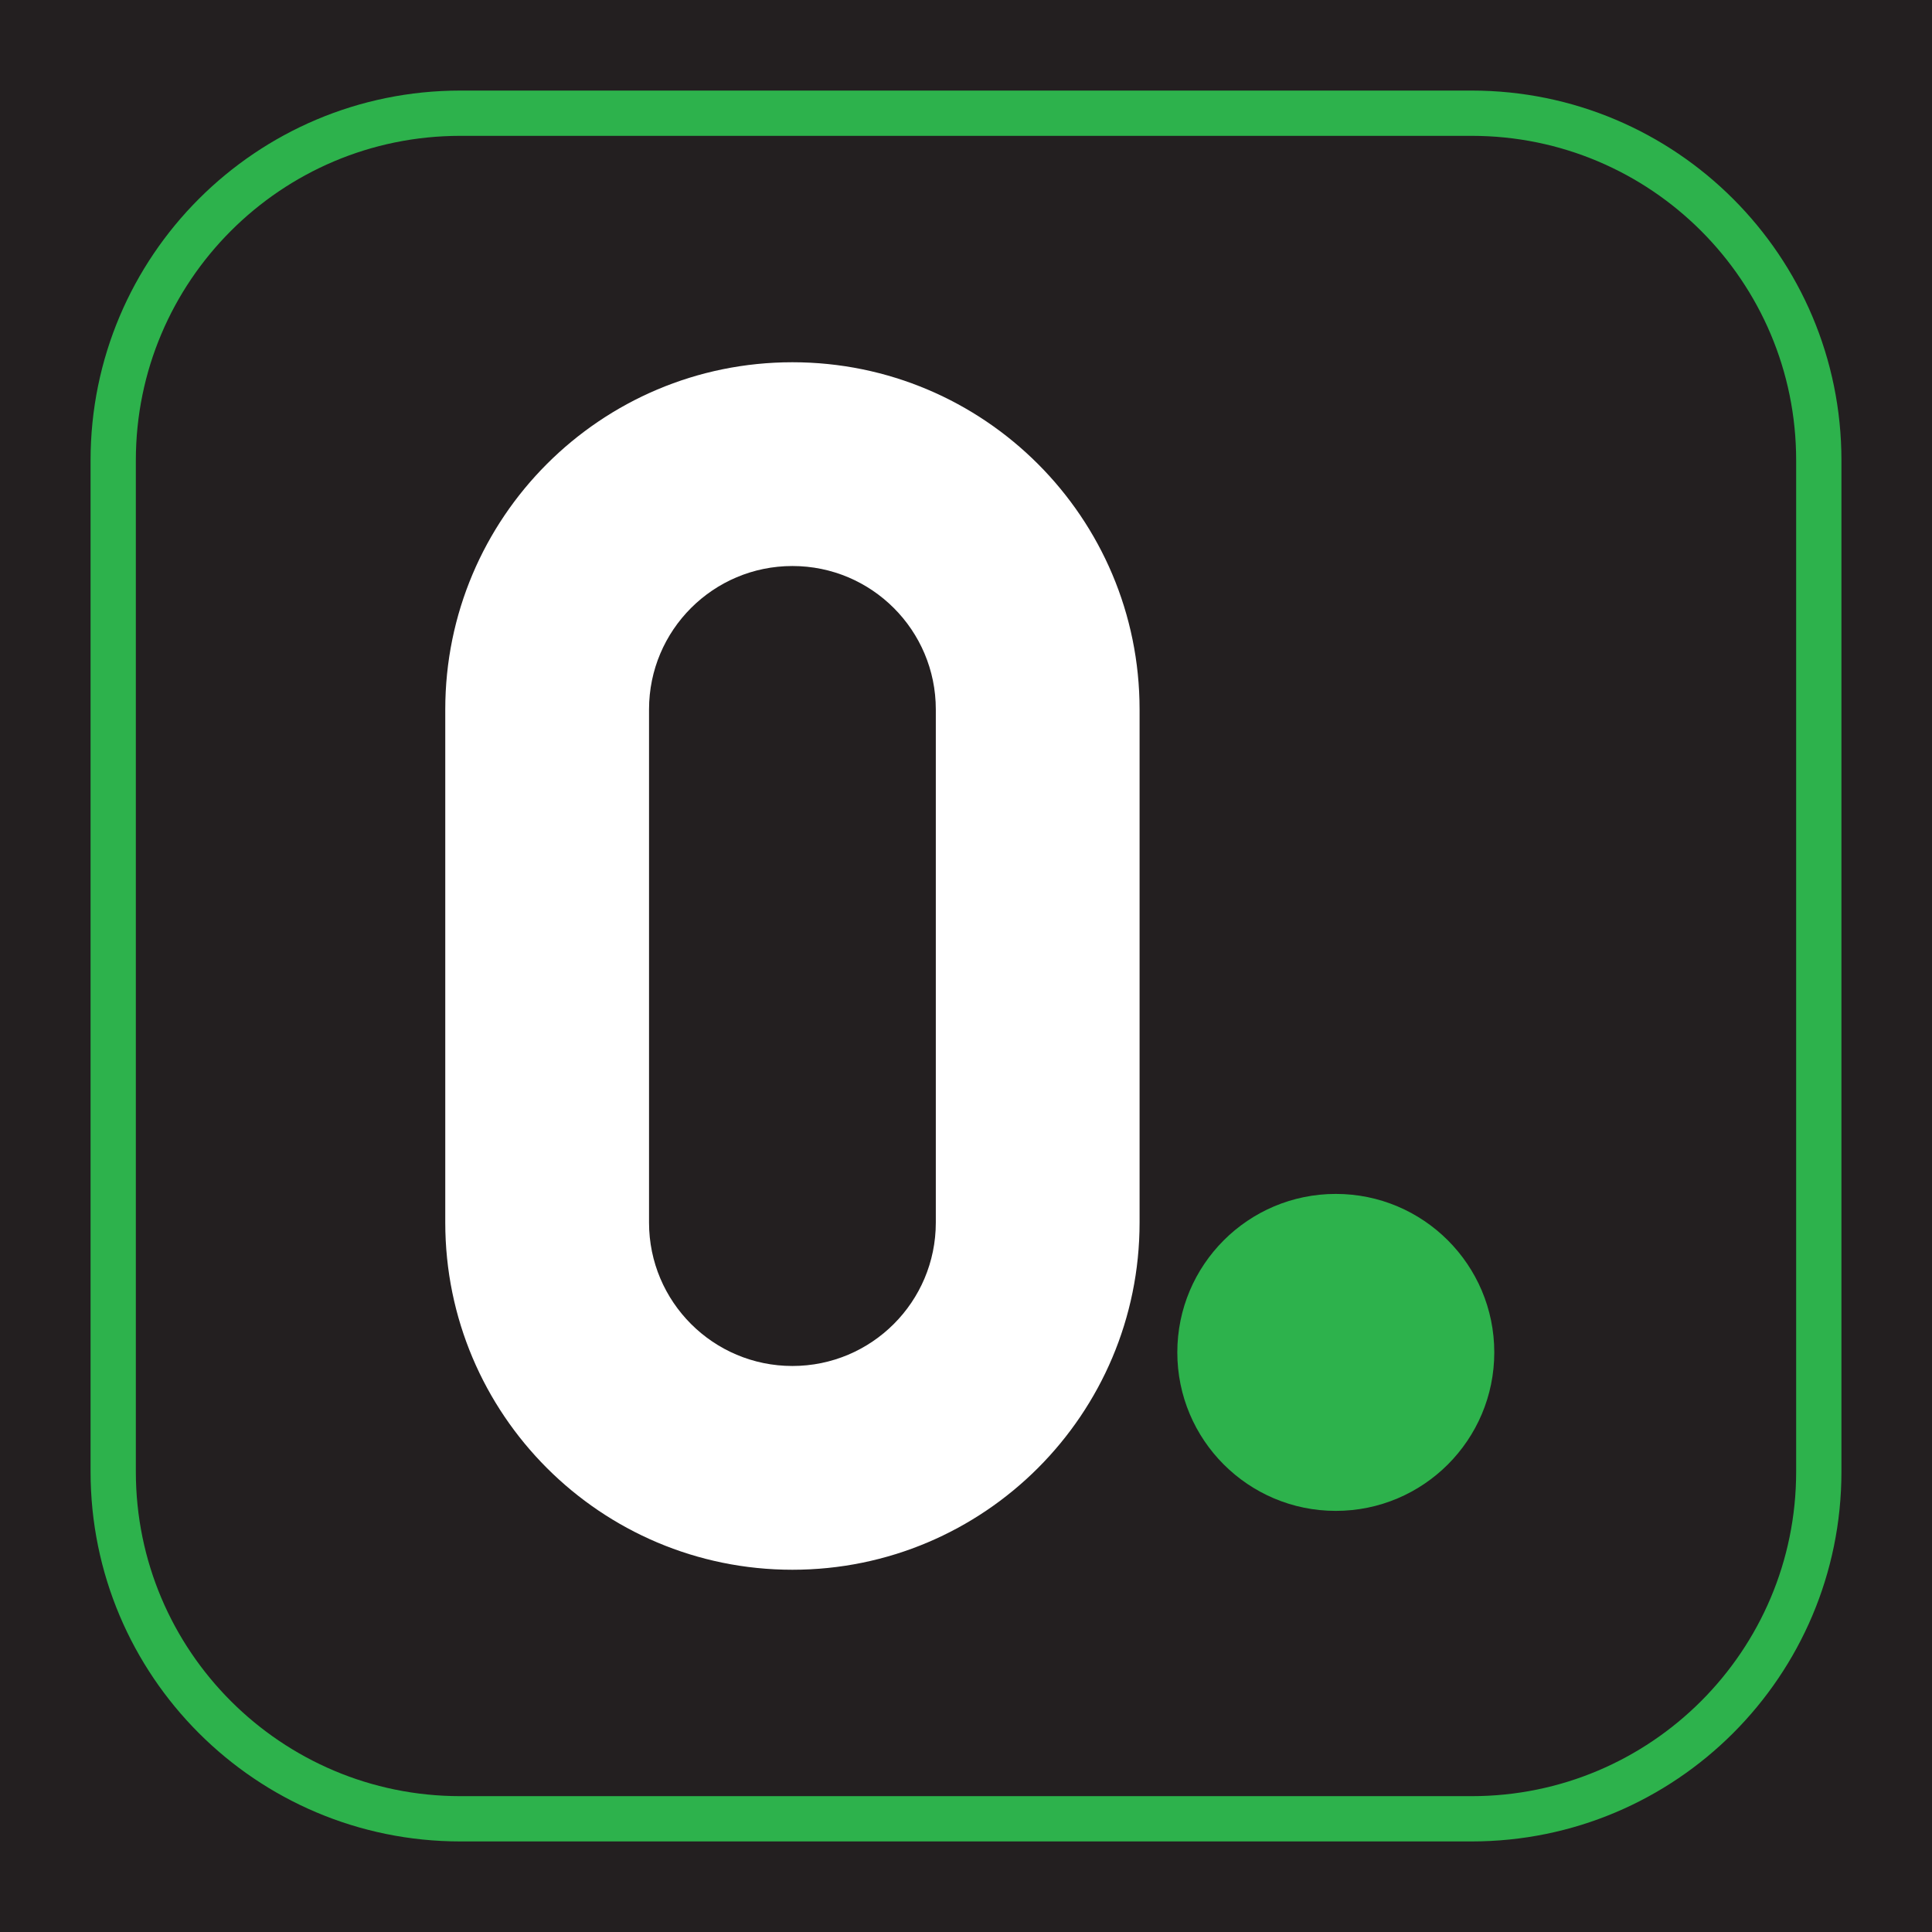
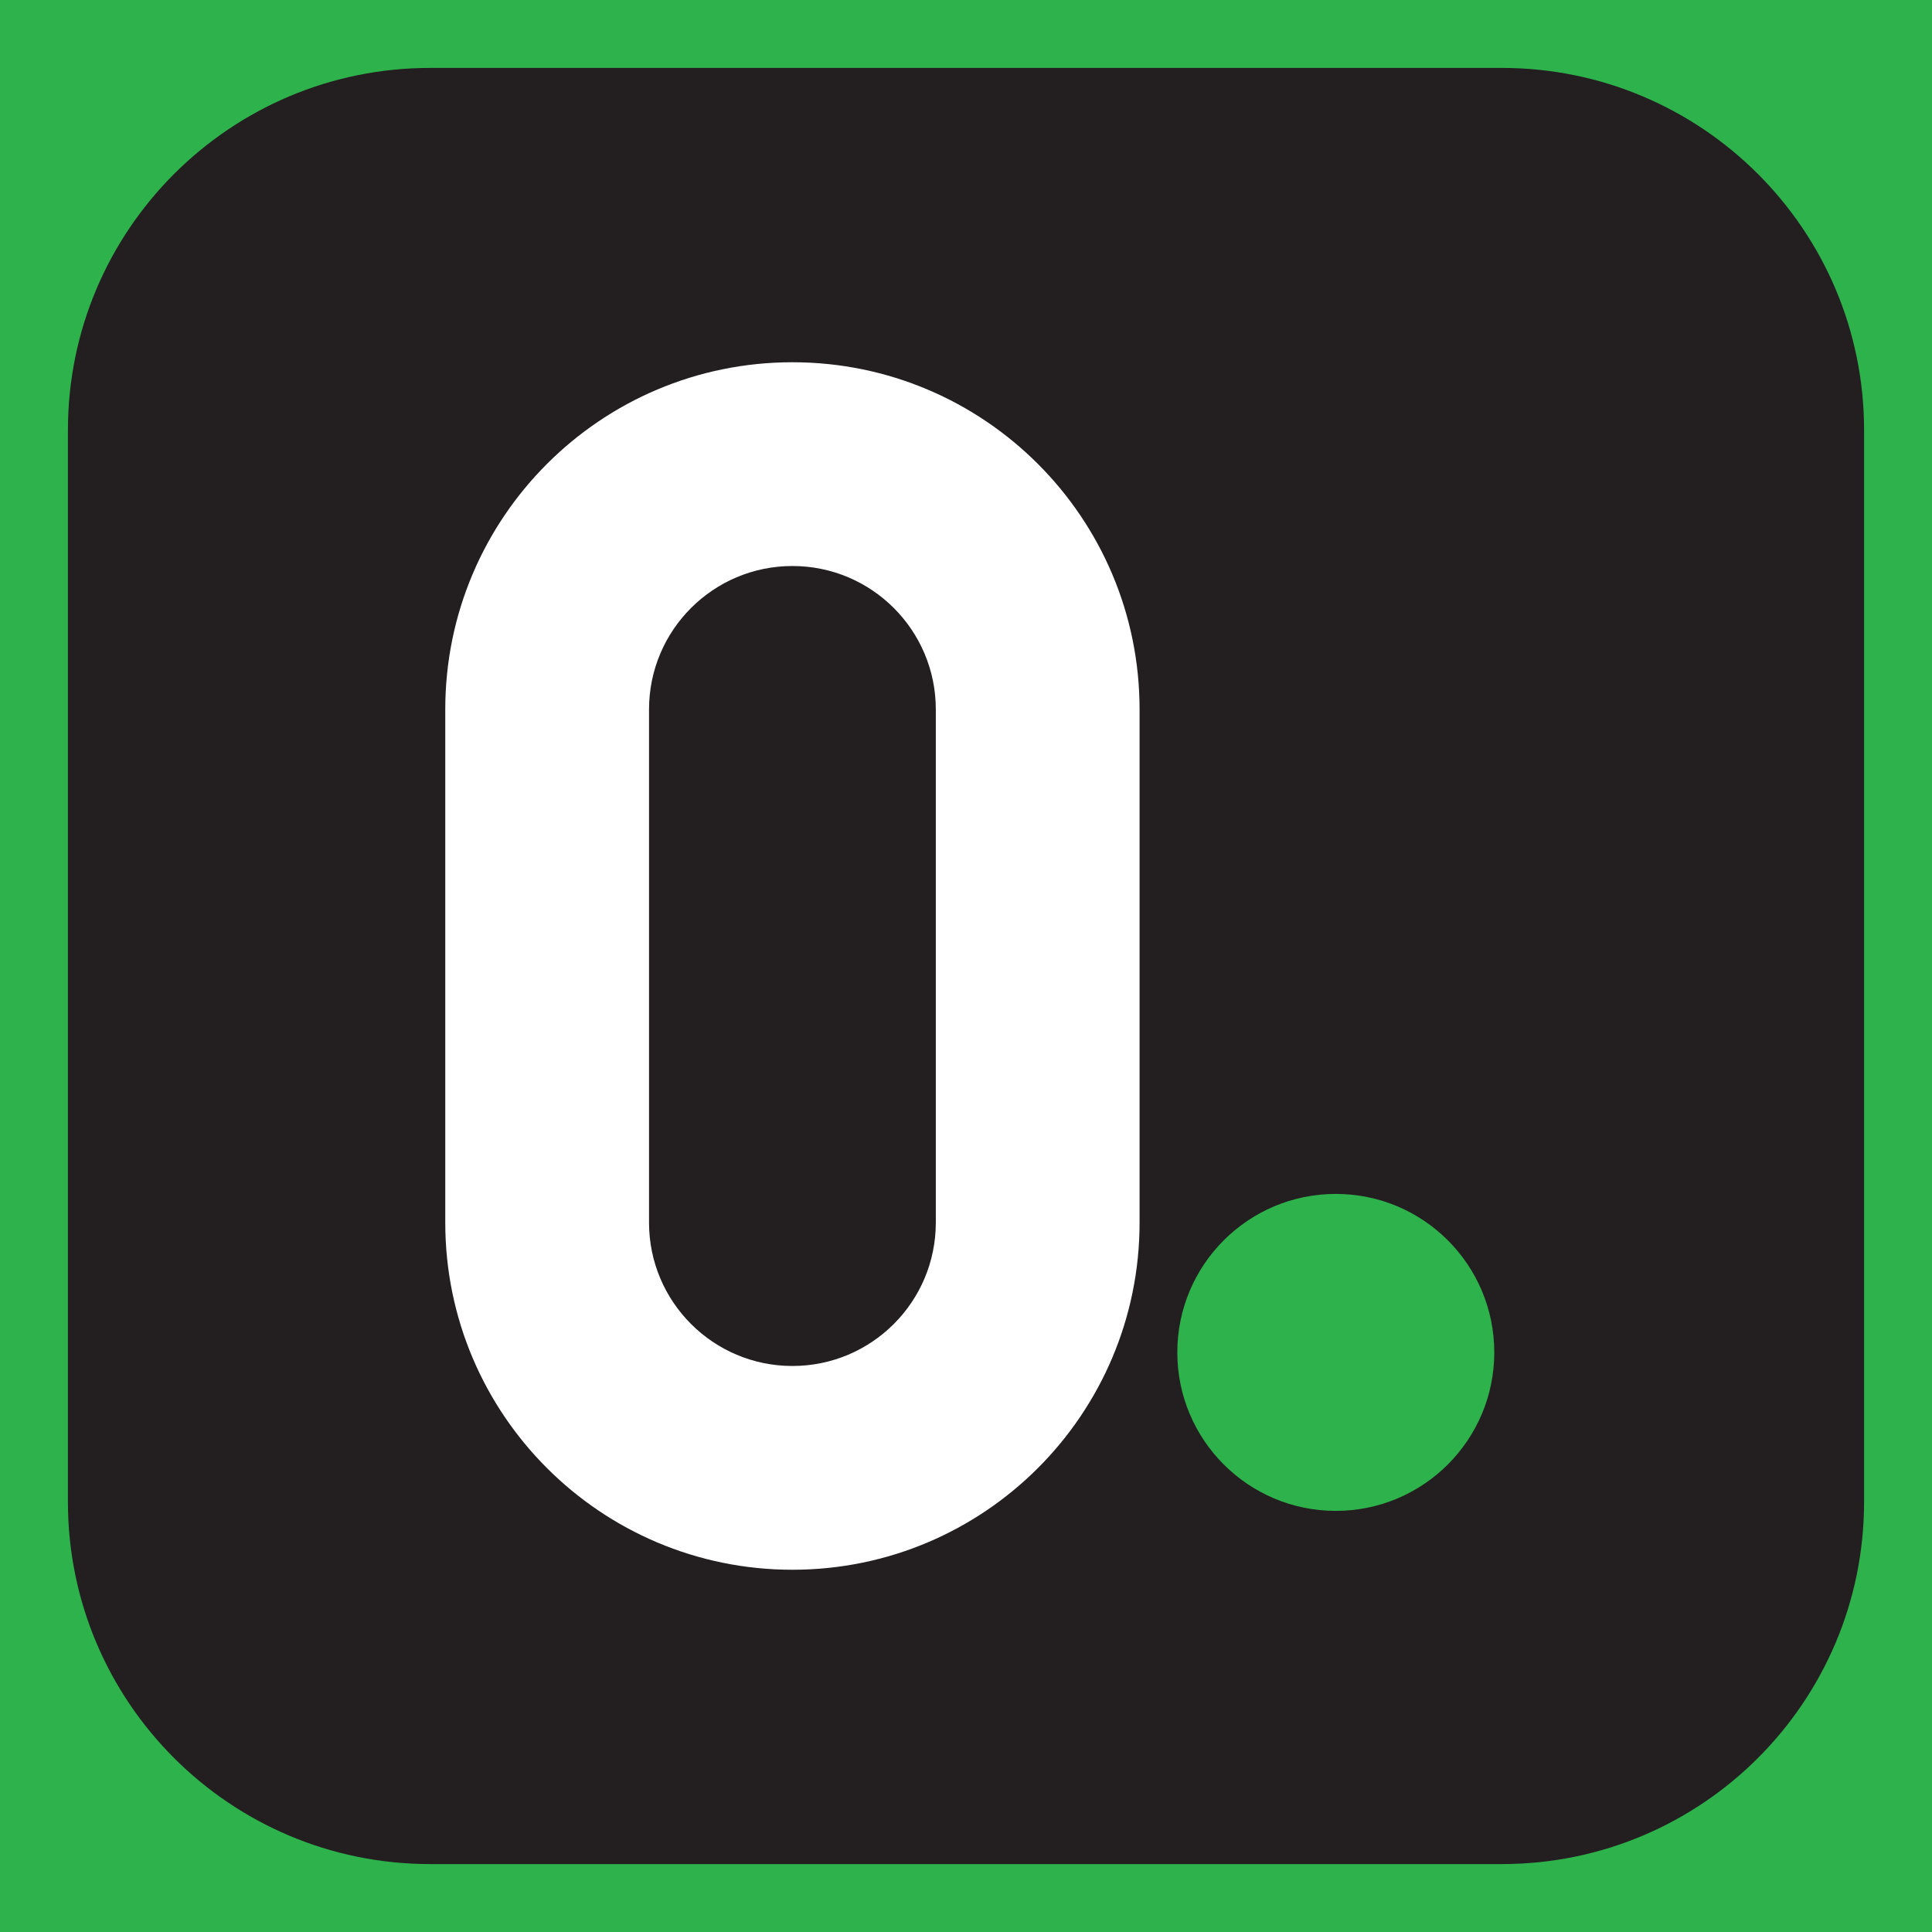
<svg xmlns="http://www.w3.org/2000/svg" width="512" height="512" viewBox="0 0 512 512">
-   <rect width="512" height="512" fill="#231F20" />
-   <rect x="30" y="30" width="452" height="452" rx="92" fill="none" stroke="#2DB24C" stroke-width="12" />
+   <rect width="512" height="512" fill="#2DB24C" />
+   <rect x="18" y="18" width="476" height="476" rx="96" fill="#231F20" />
  <g transform="translate(-46 0)">
    <rect x="164" y="96" width="184" height="320" rx="92" fill="#FFFFFF" />
    <rect x="218" y="150" width="76" height="212" rx="38" fill="#231F20" />
    <circle cx="400" cy="358.4" r="42" fill="#2DB24C" />
  </g>
</svg>
